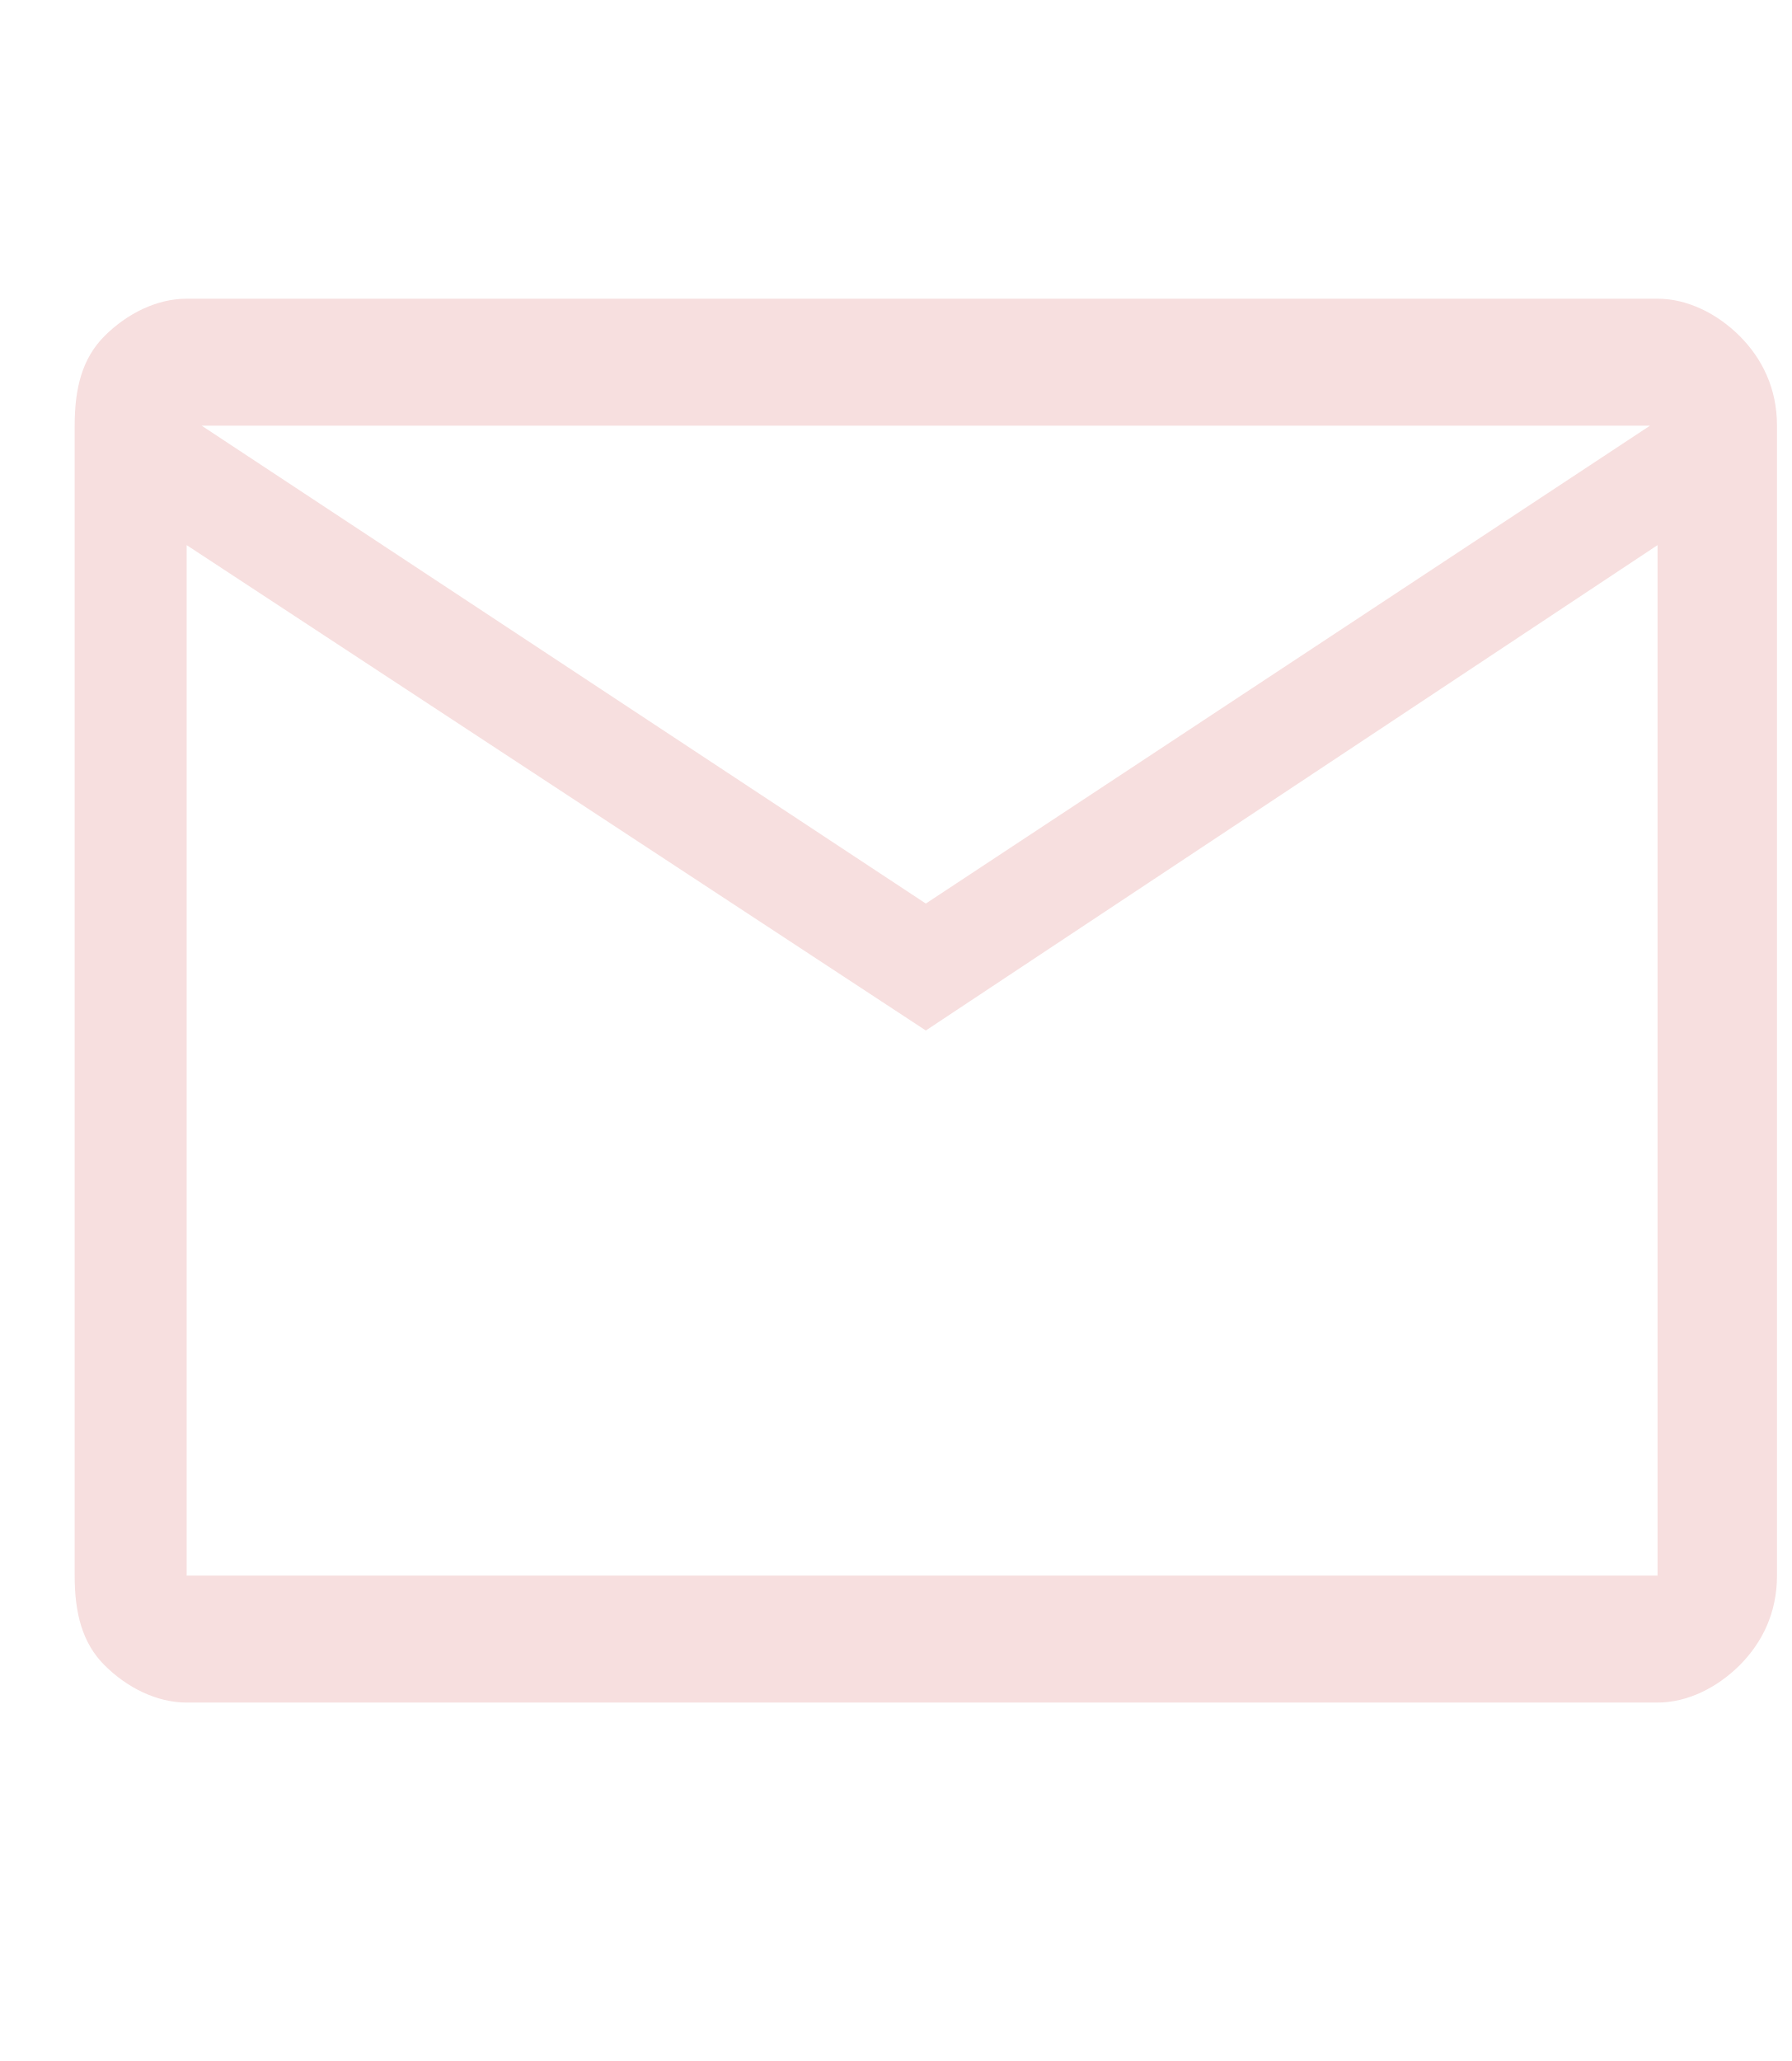
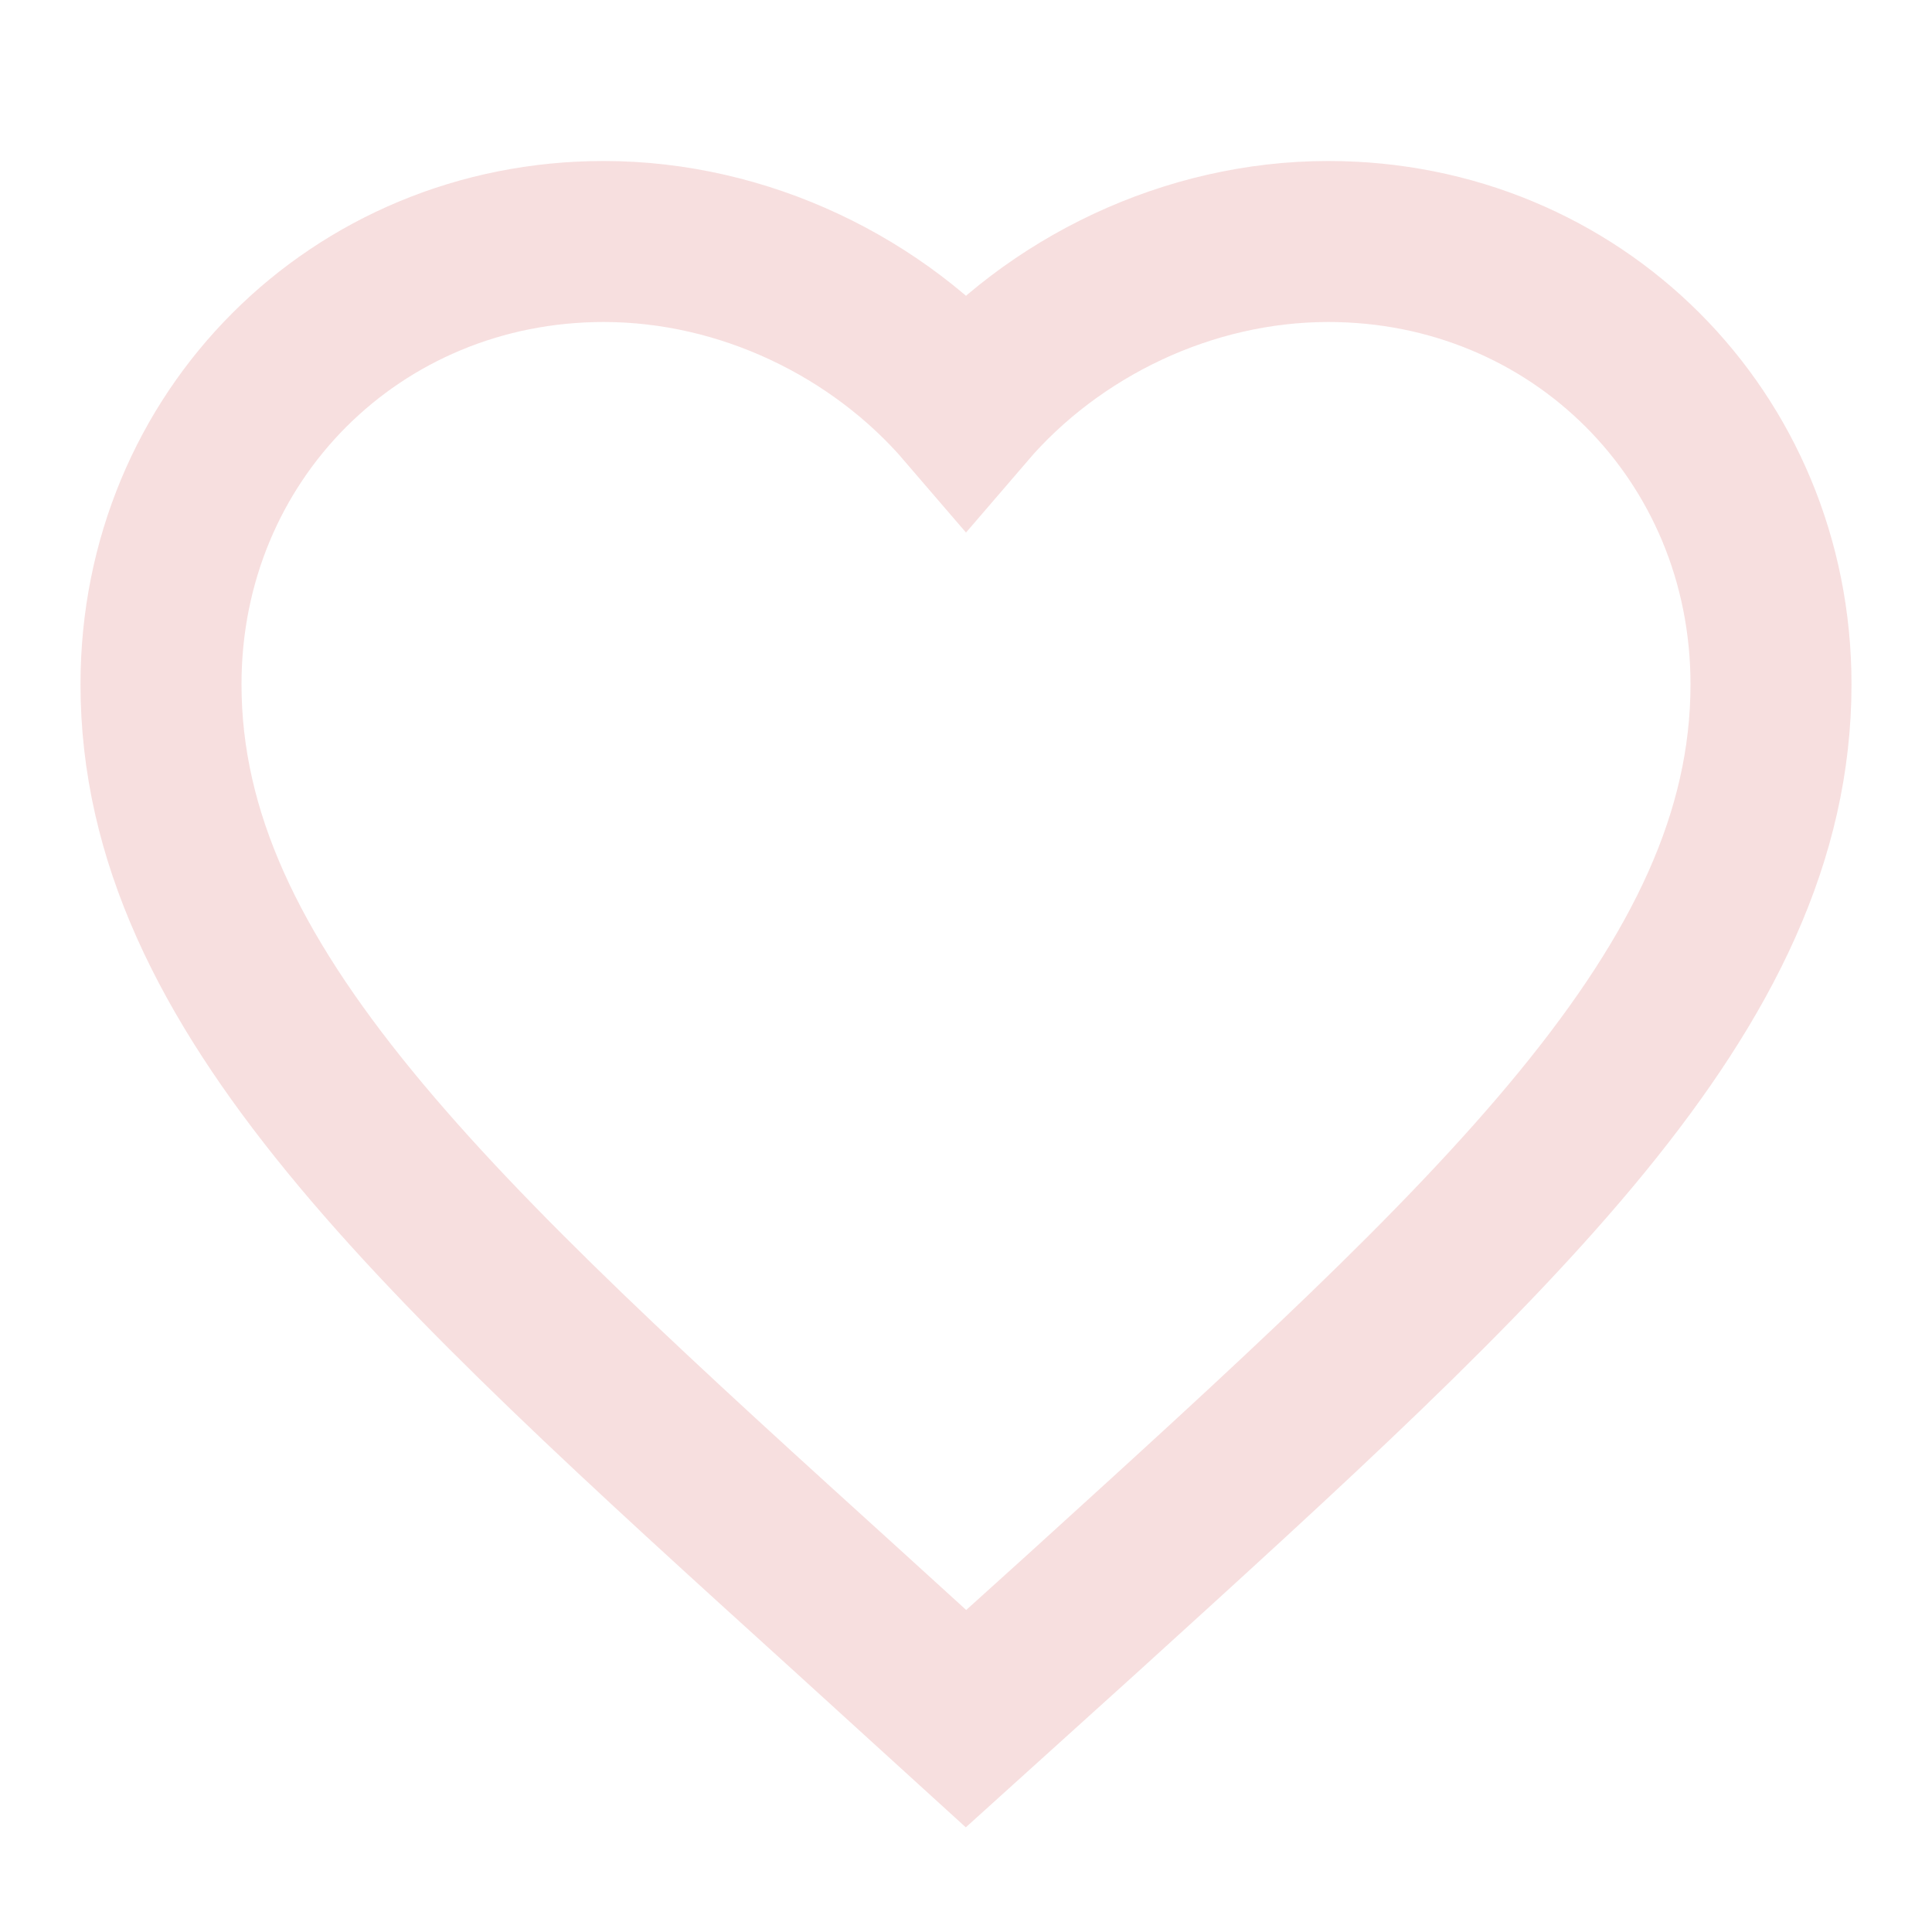
- <svg xmlns="http://www.w3.org/2000/svg" width="20" height="23" viewBox="0 0 24 20" fill="none">
-   <path d="M2.5 19C2.1 19 1.7 18.8 1.4 18.5C1.1 18.2 1 17.8 1 17.3V1.9C1 1.4 1.1 1 1.4 0.7C1.7 0.4 2.1 0.2 2.5 0.2H22.2C22.6 0.2 23 0.4 23.3 0.7C23.6 1 23.8 1.4 23.8 1.9V17.3C23.8 17.8 23.6 18.2 23.3 18.5C23 18.8 22.6 19 22.2 19H2.5ZM12.4 10L2.5 3.5V17.3H22.2V3.5L12.4 10ZM12.4 8.3L22.1 1.9H2.7L12.4 8.3Z" fill="#f7dfdf" />
+ <svg xmlns="http://www.w3.org/2000/svg" width="24" height="24" viewBox="0 0 24 24" fill="none">
+   <path d="M12 21.35L10.55 20.03C5.4 15.36 2 12.28 2 8.5C2 5.42 4.42 3 7.5 3C9.24 3 10.91 3.81 12 5.08C13.09 3.81 14.76 3 16.5 3C19.58 3 22 5.42 22 8.5C22 12.28 18.6 15.36 13.45 20.04L12 21.35Z" stroke="#f7dfdf" stroke-width="2" fill="none" />
</svg>
